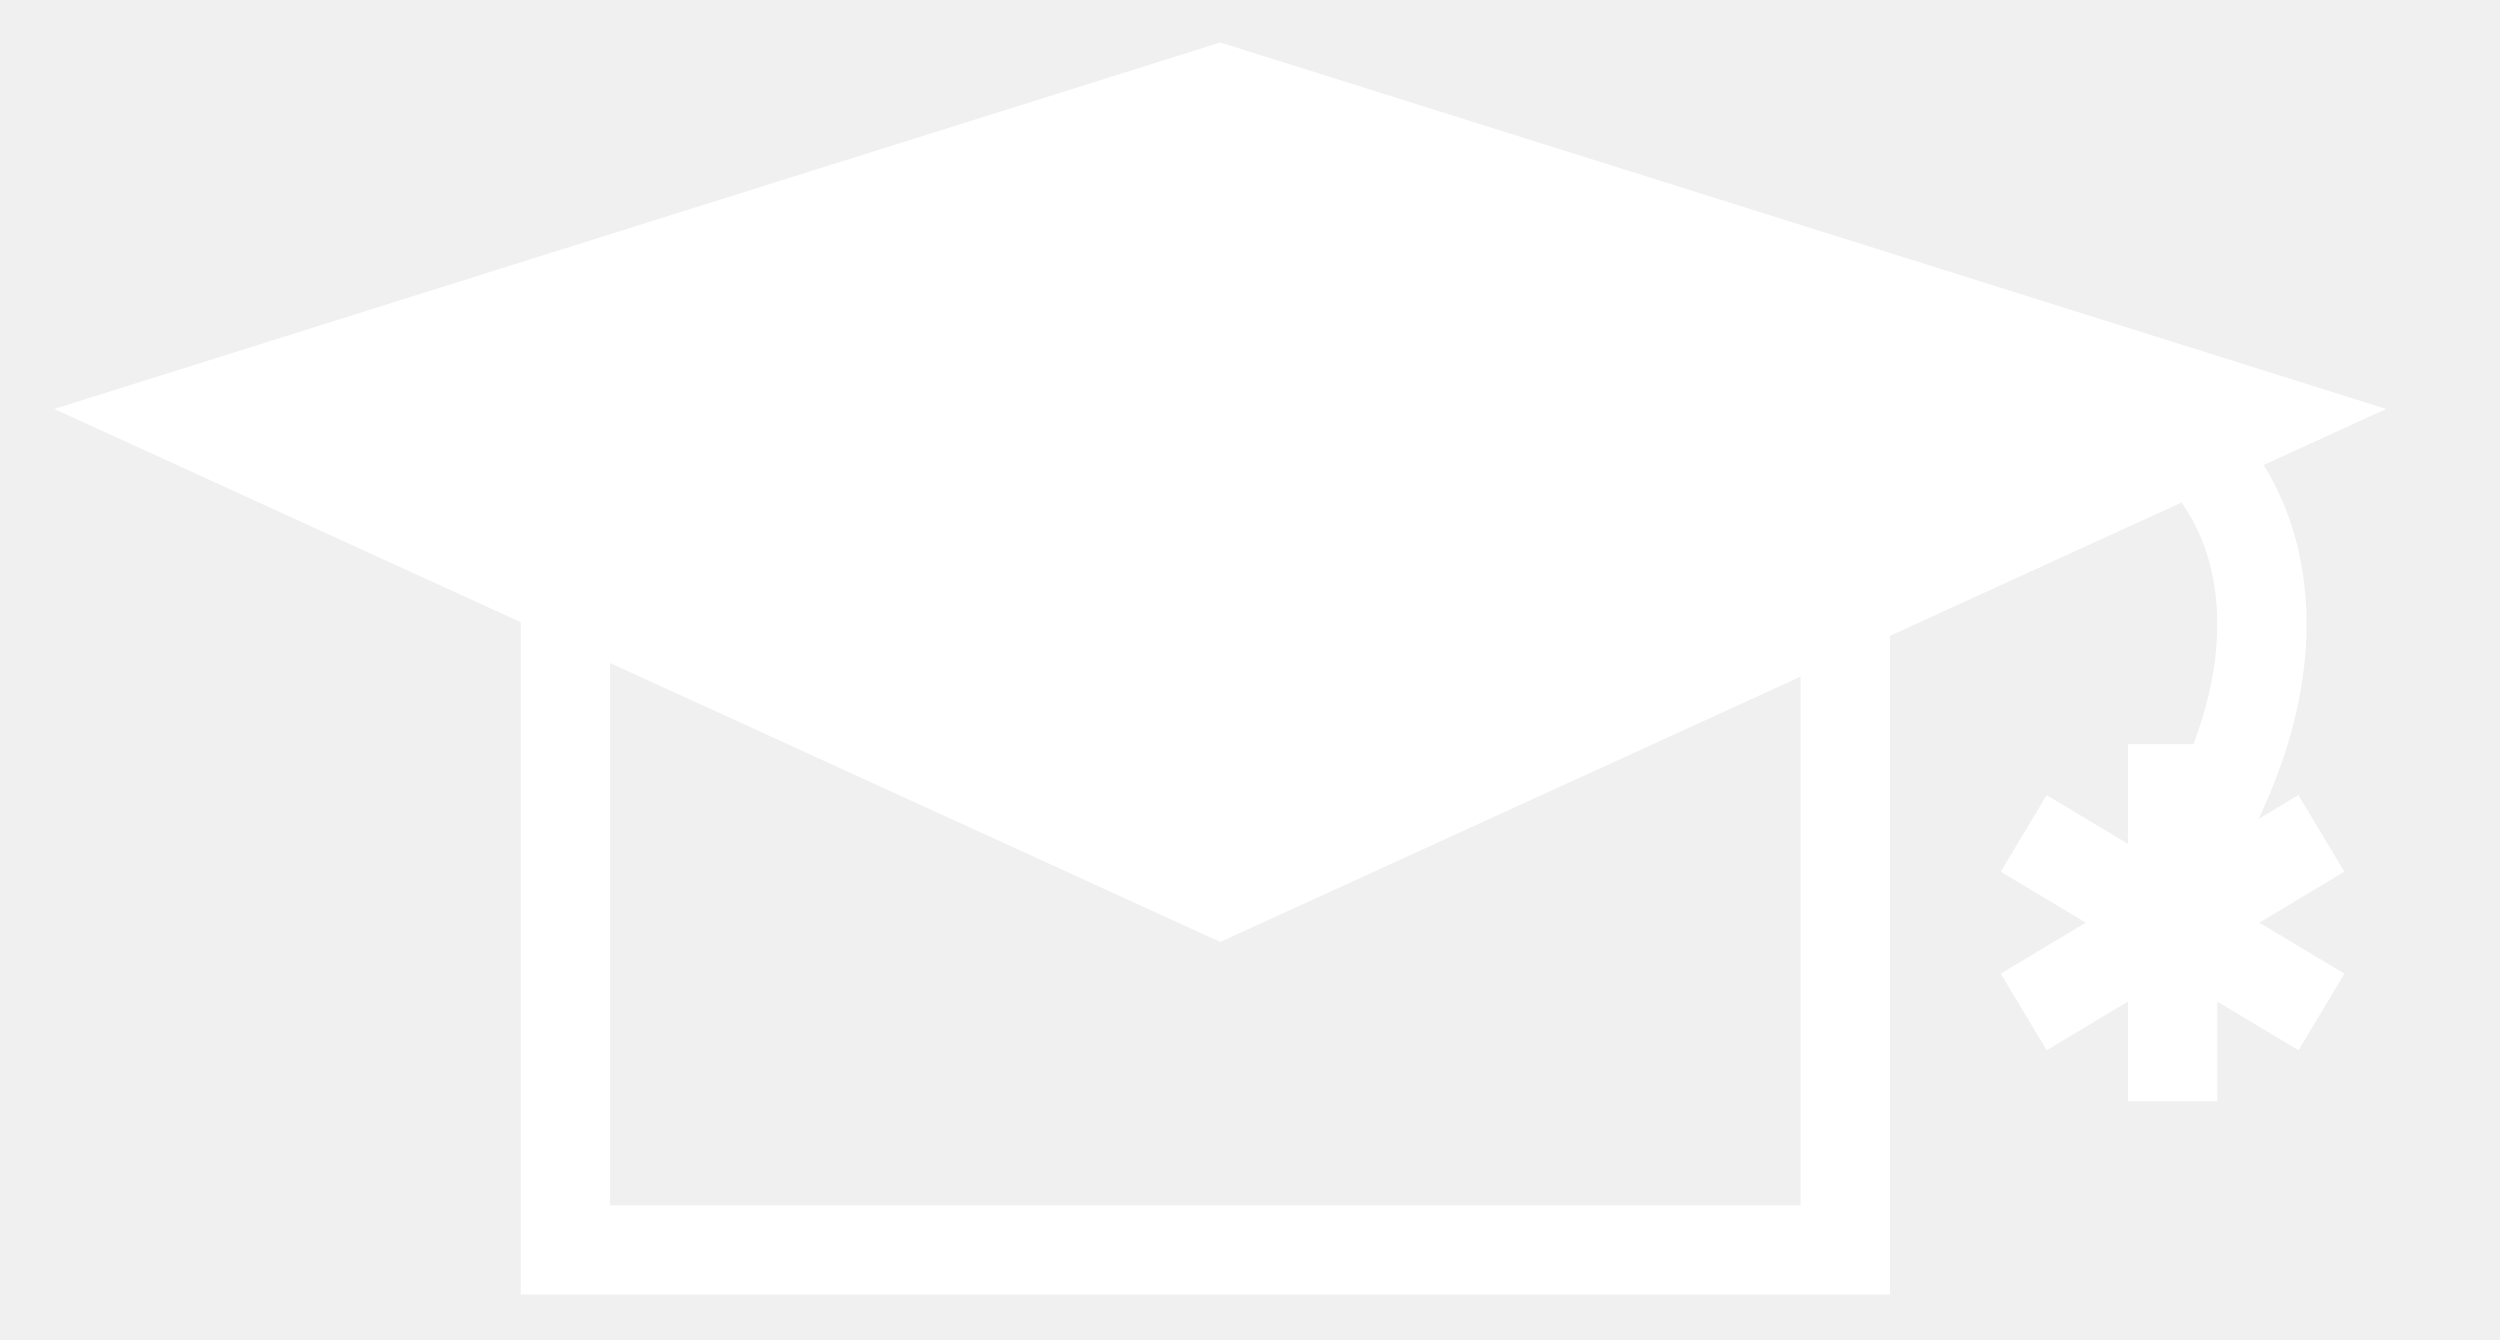
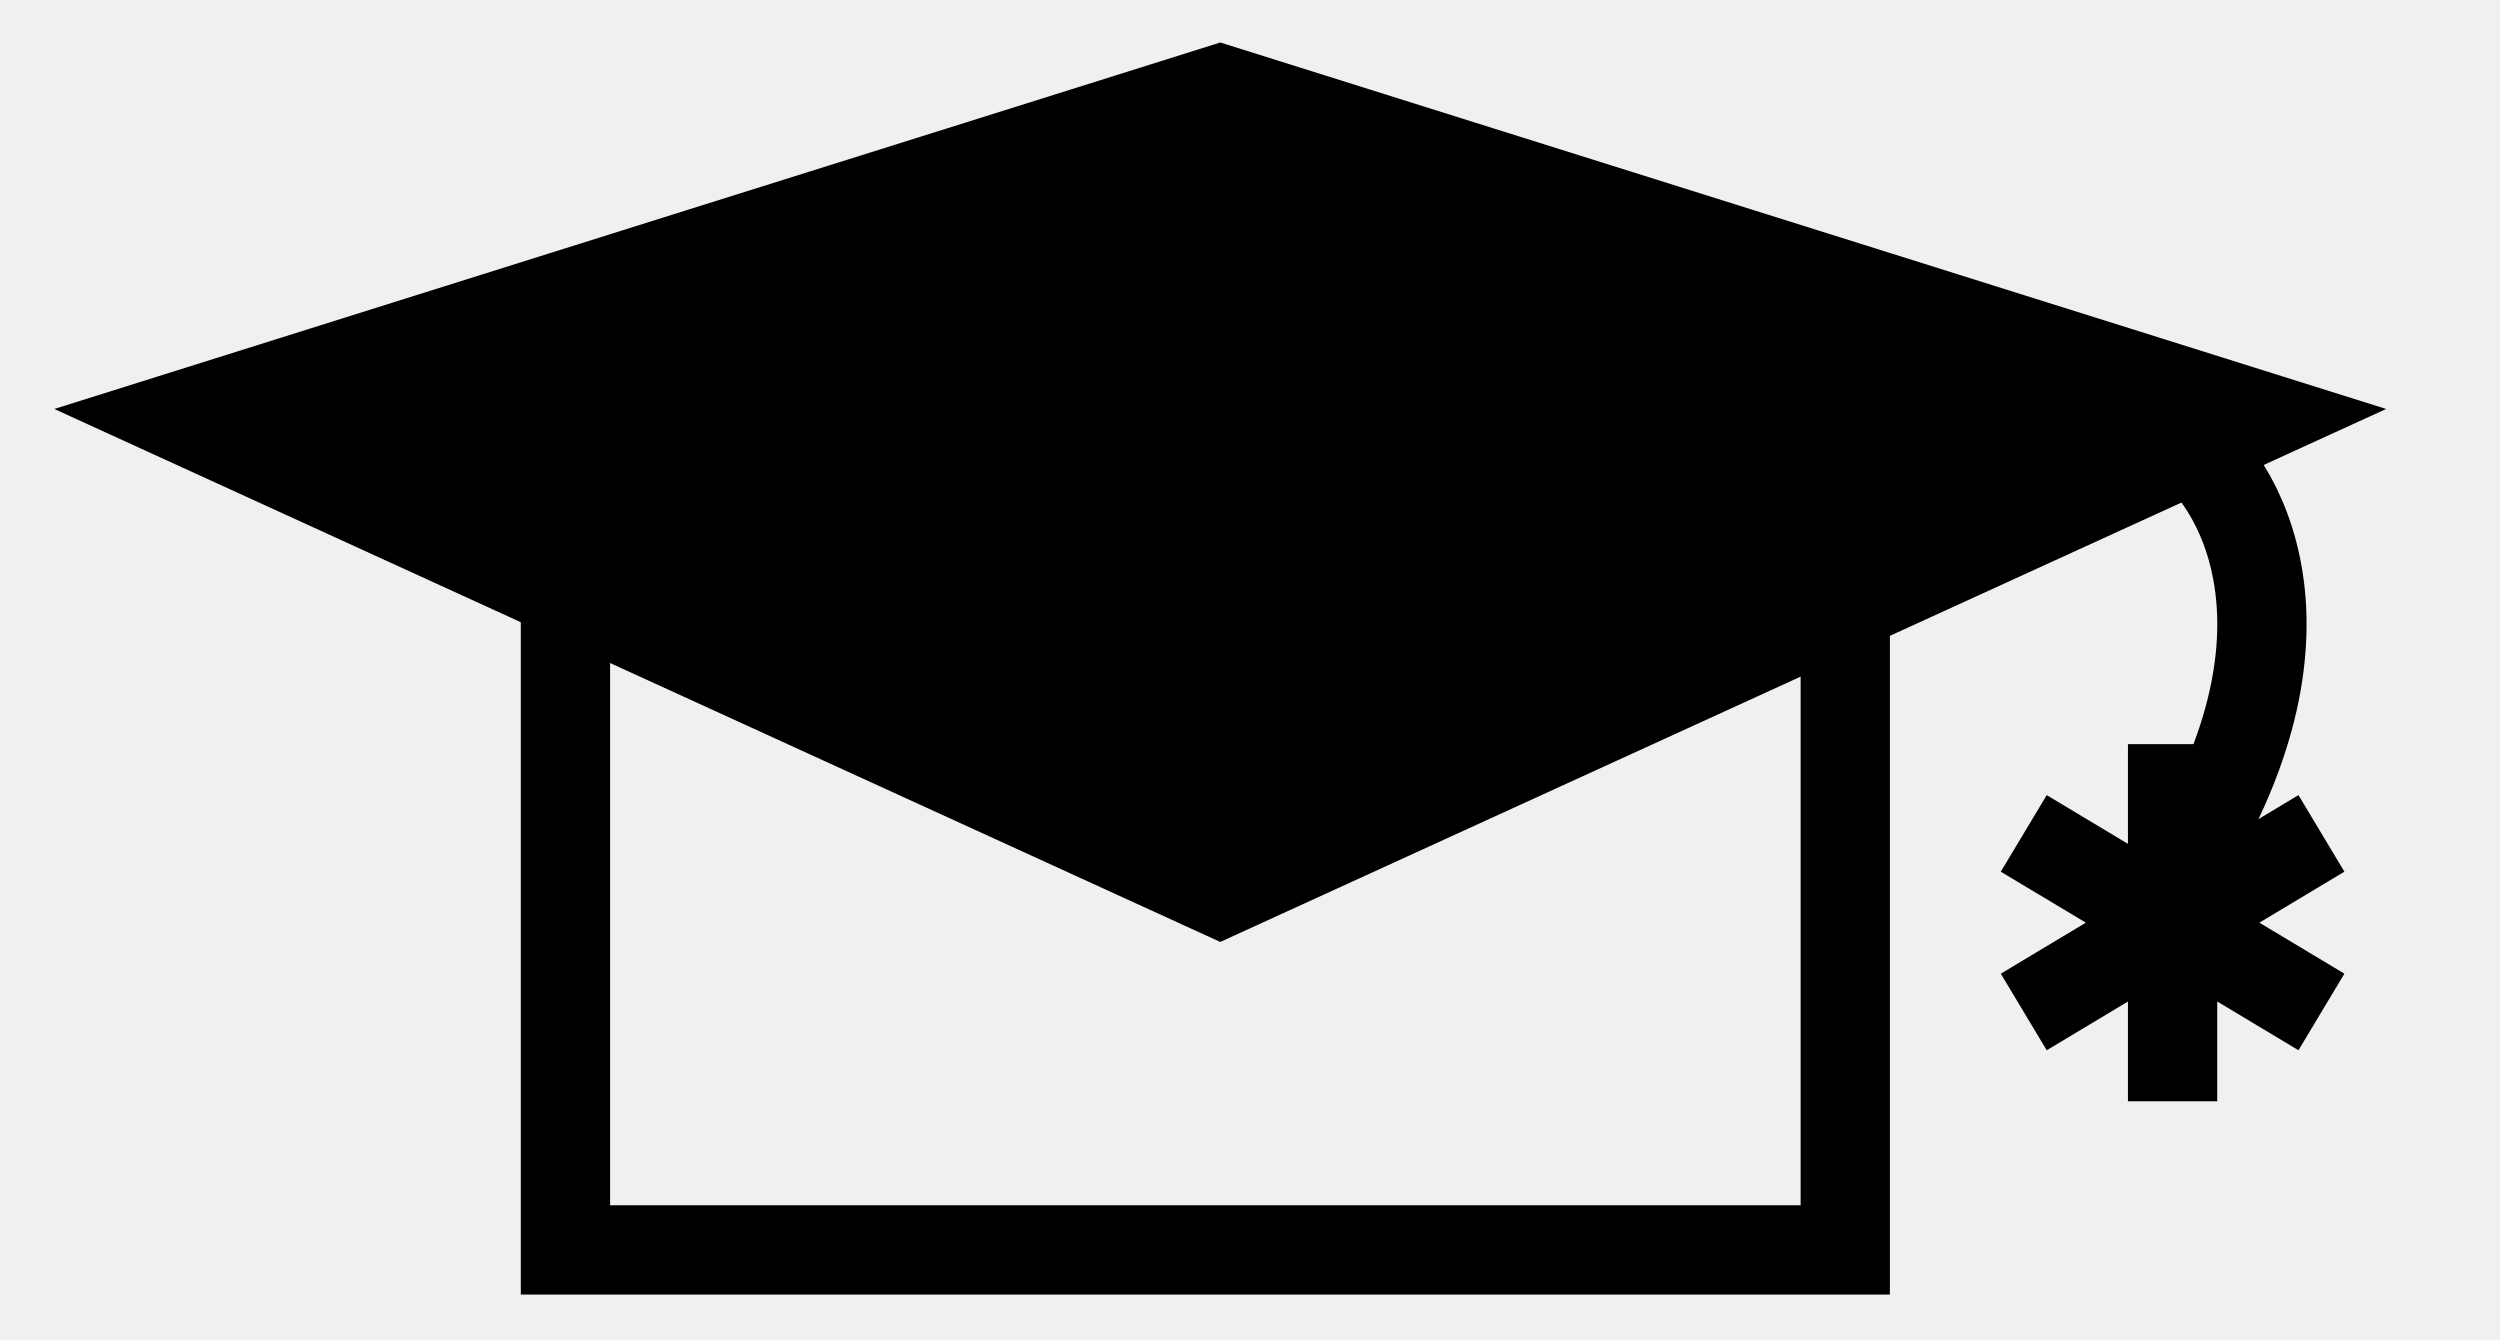
<svg xmlns="http://www.w3.org/2000/svg" width="28" height="15" viewBox="0 0 28 15" fill="none">
-   <path d="M20.667 13.999H6.333V6.666H20.667V13.999Z" stroke="white" />
-   <path d="M25.333 4.667L13.667 10L2 4.667L7.833 2.833L10.75 1.917L13.667 1L25.333 4.667Z" fill="white" stroke="white" stroke-linecap="round" />
-   <path d="M22.666 11.334L26 9.334M24.333 8.334V12.334M22.666 9.334L26 11.334" stroke="white" />
-   <path d="M24.532 5.002C25.241 5.595 26.127 7.491 24 10.335" stroke="white" />
+   <path d="M20.667 13.999H6.333V6.666H20.667V13.999Z" stroke="currentColor" />
+   <path d="M25.333 4.667L13.667 10L2 4.667L7.833 2.833L10.75 1.917L13.667 1L25.333 4.667Z" fill="currentColor" stroke="currentColor" stroke-linecap="round" />
+   <path d="M22.666 11.334L26 9.334M24.333 8.334V12.334M22.666 9.334L26 11.334" stroke="currentColor" />
+   <path d="M24.532 5.002C25.241 5.595 26.127 7.491 24 10.335" stroke="currentColor" />
</svg>
